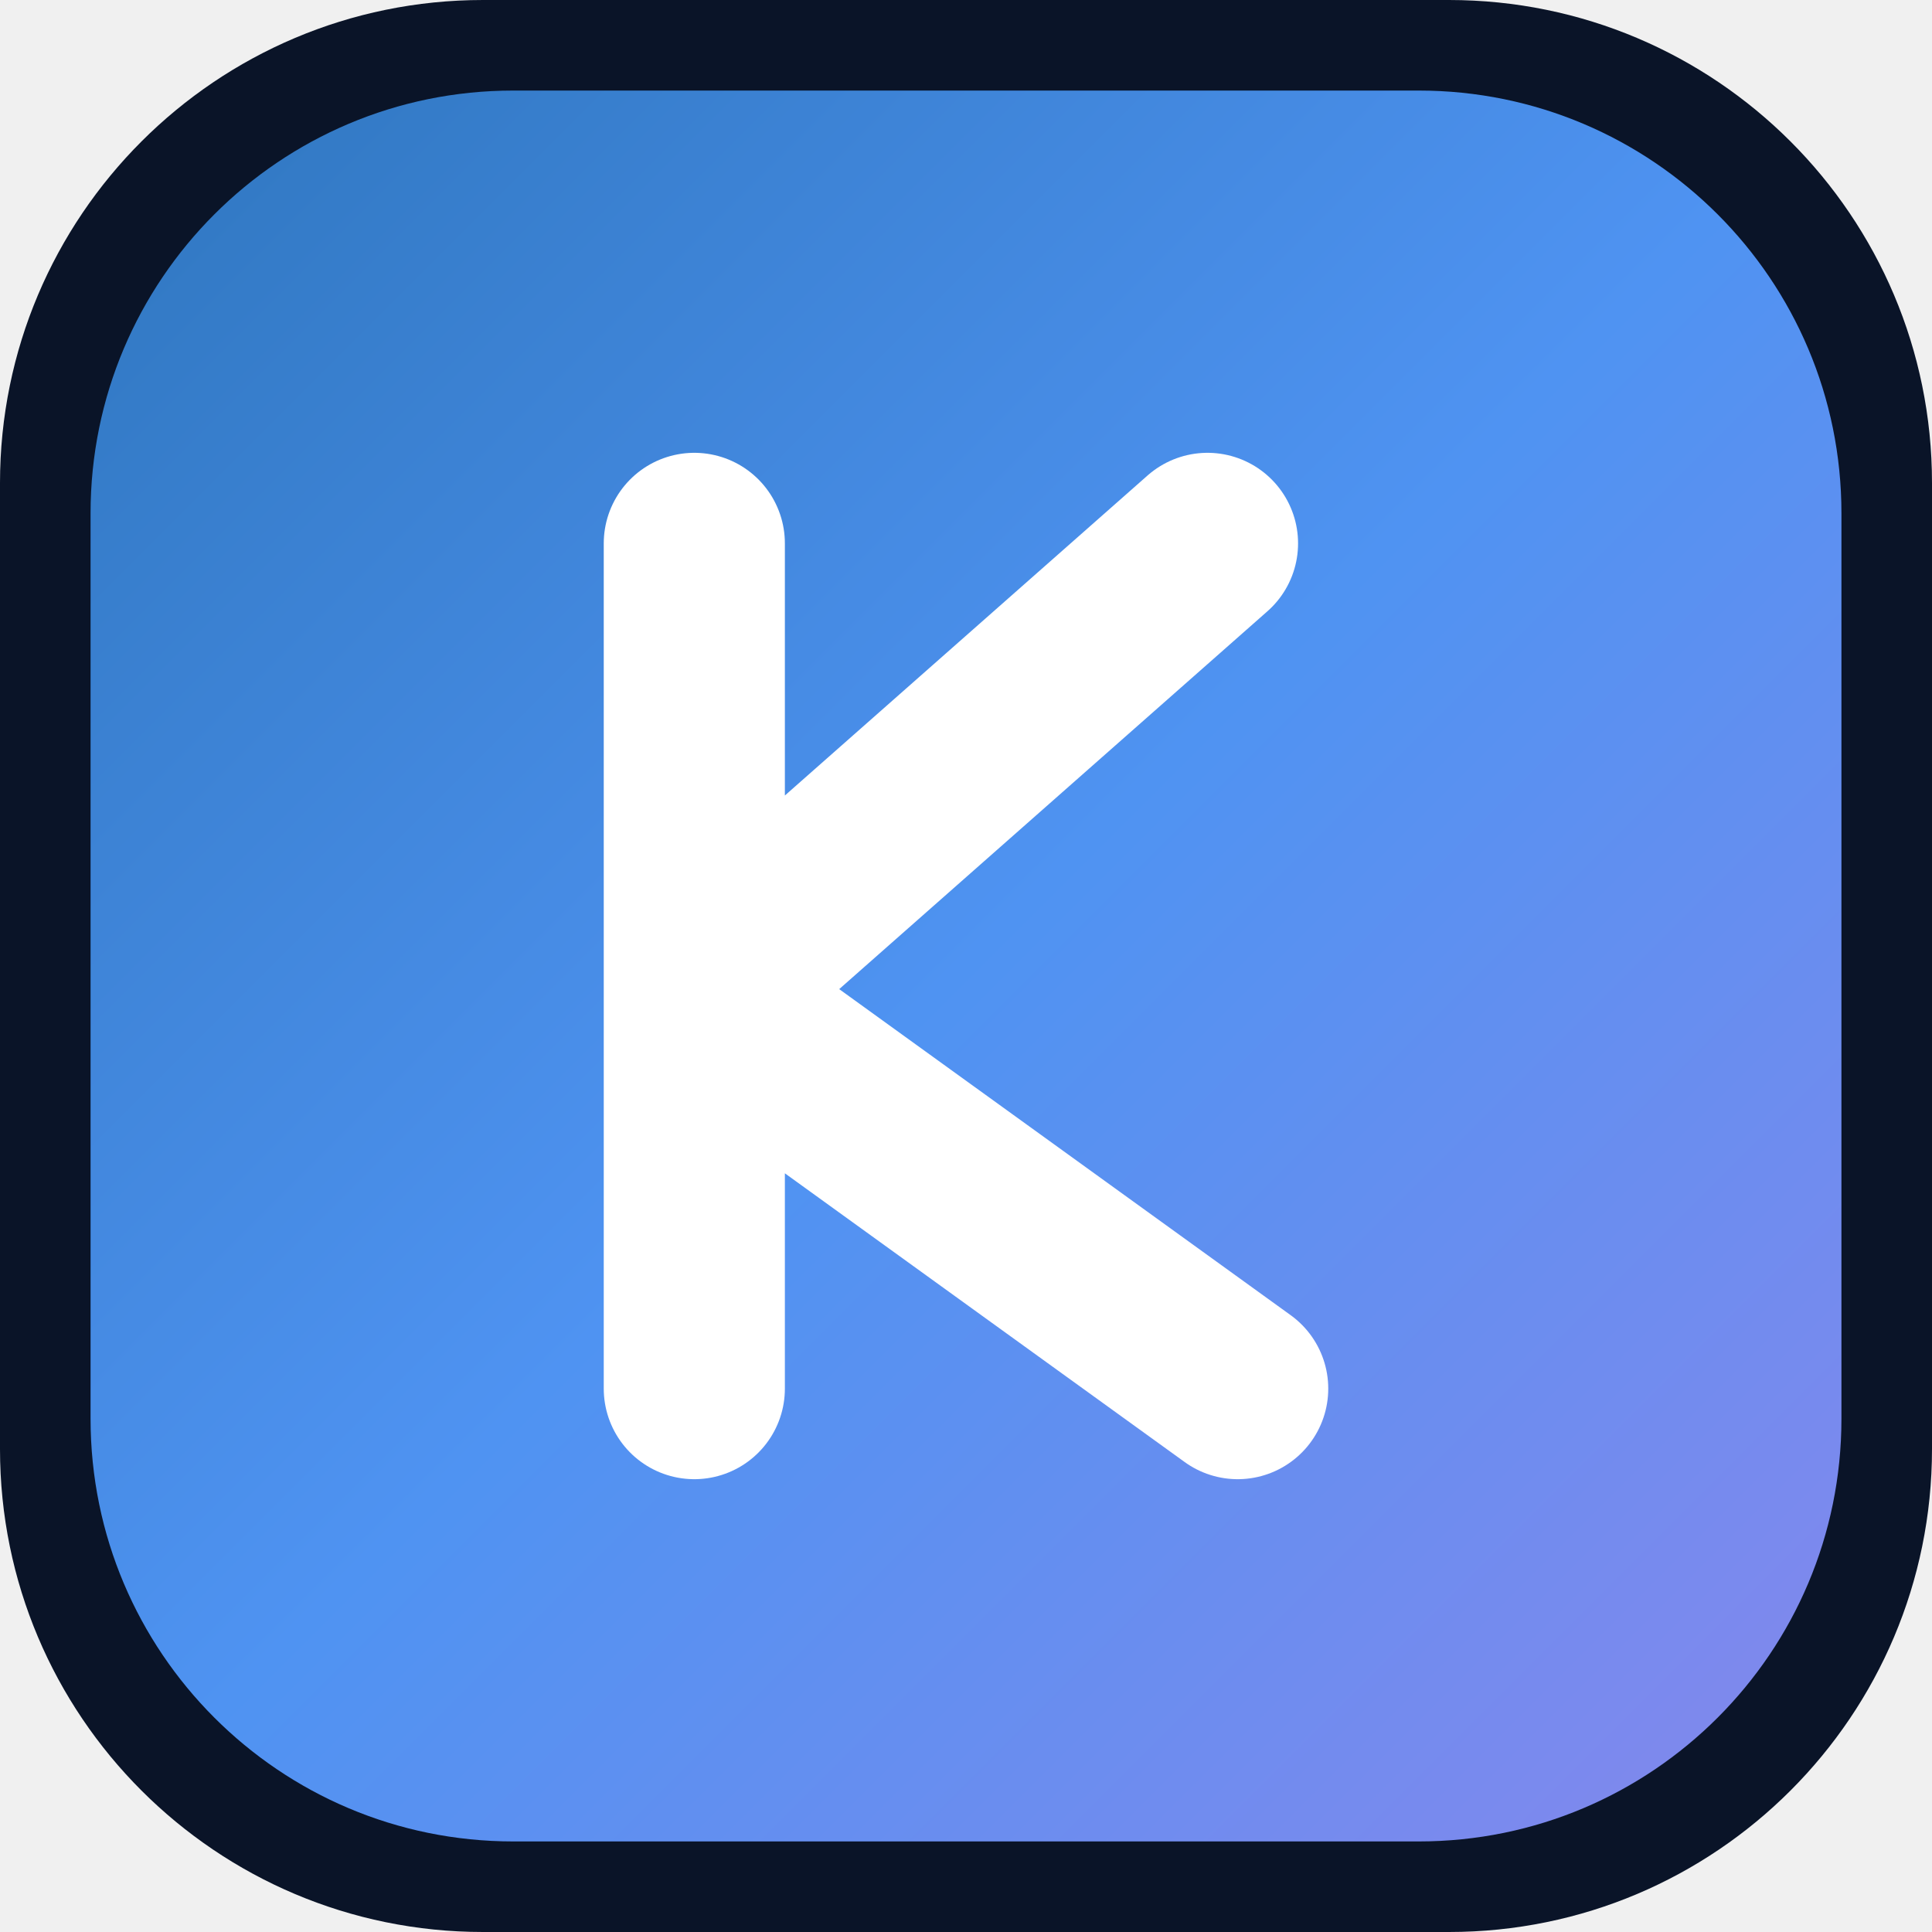
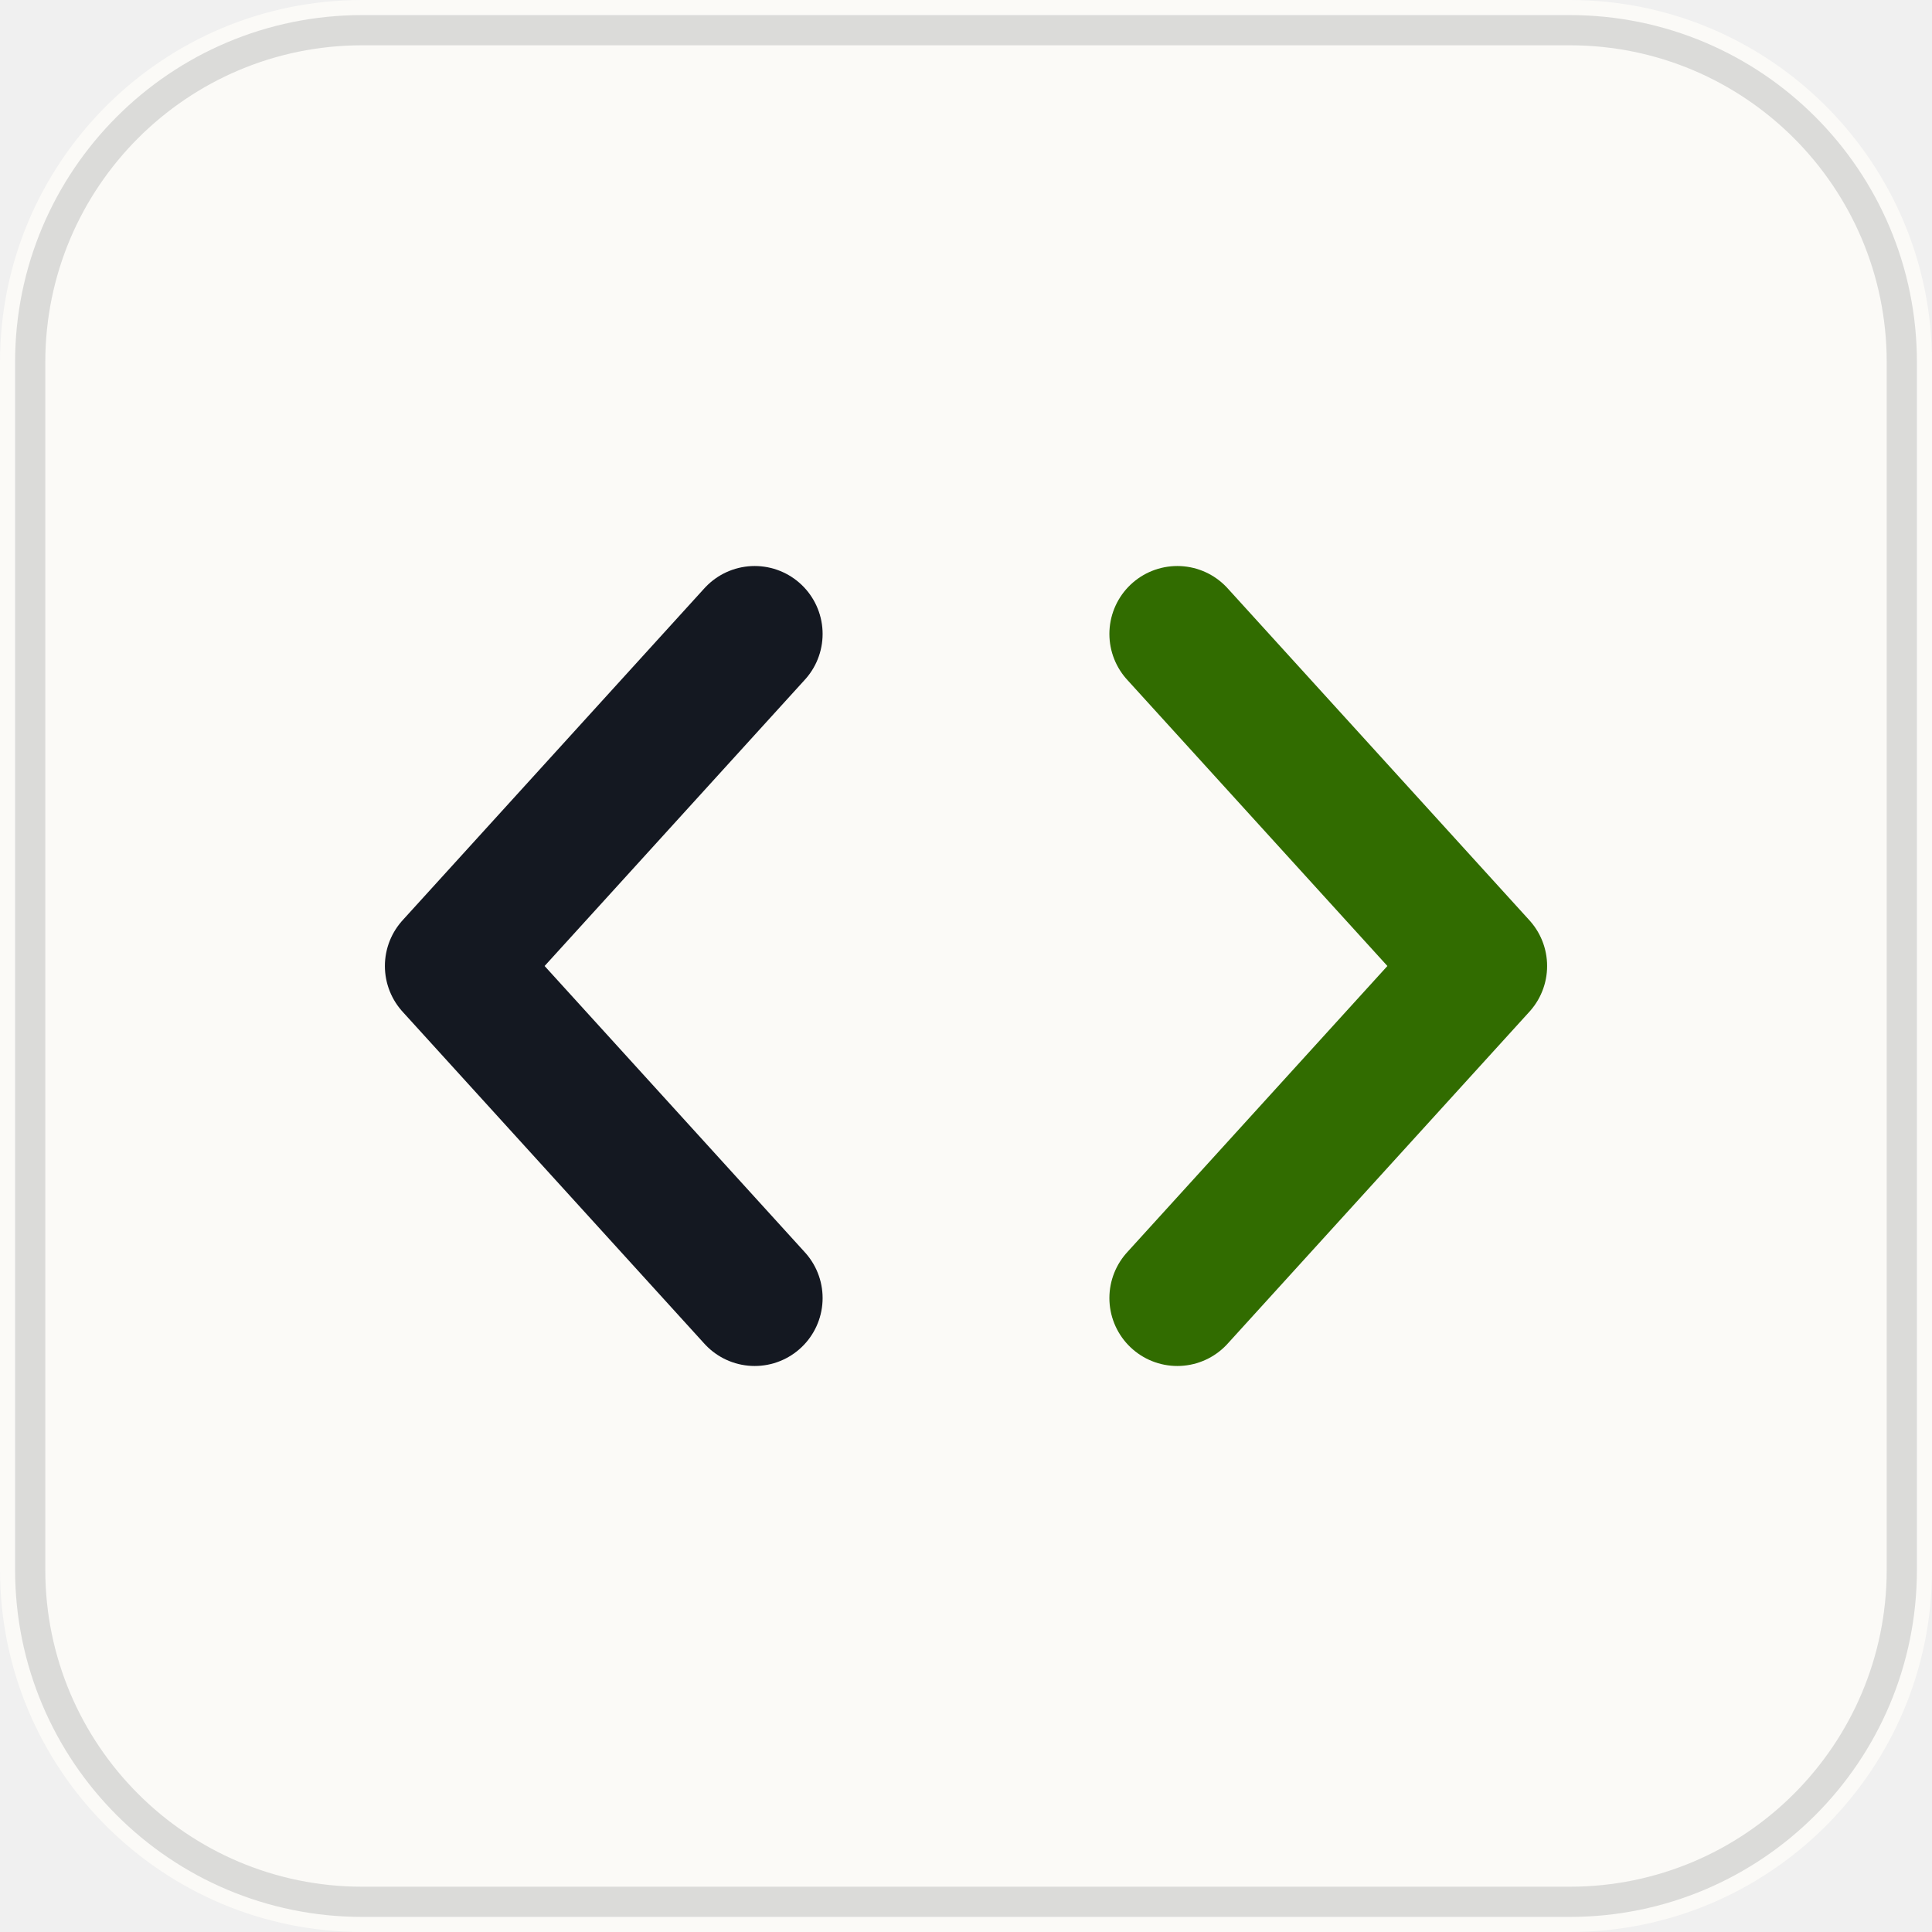
- <svg xmlns="http://www.w3.org/2000/svg" viewBox="0 0 64 64" width="64" height="64" role="img" aria-label="Karan">
-   <defs>
-     <linearGradient id="g" x1="0" y1="0" x2="64" y2="64" gradientUnits="userSpaceOnUse">
-       <stop stop-color="#2b73b9" />
-       <stop offset="0.5" stop-color="#4f93f2" />
-       <stop offset="1" stop-color="#8b86ec" />
-     </linearGradient>
-   </defs>
-   <rect width="64" height="64" rx="16" fill="#0a1428" />
-   <rect x="3" y="3" width="58" height="58" rx="14" fill="url(#g)" />
-   <path d="M23 18v28M23 33l17-15M23 33l18 13" fill="none" stroke="#fff" stroke-width="6" stroke-linecap="round" stroke-linejoin="round" />
+ <svg xmlns="http://www.w3.org/2000/svg" viewBox="0 0 64 64" width="64" height="64">
+   <rect width="64" height="64" rx="12" fill="#fbfaf7" />
+   <rect x="1" y="1" width="62" height="62" rx="11" fill="none" stroke="#141821" stroke-opacity=".14" />
+   <path d="M25 21 15 32l10 11" fill="none" stroke="#141821" stroke-width="4.5" stroke-linecap="round" stroke-linejoin="round" />
+   <path d="M39 21l10 11-10 11" fill="none" stroke="#316c00" stroke-width="4.5" stroke-linecap="round" stroke-linejoin="round" />
</svg>
